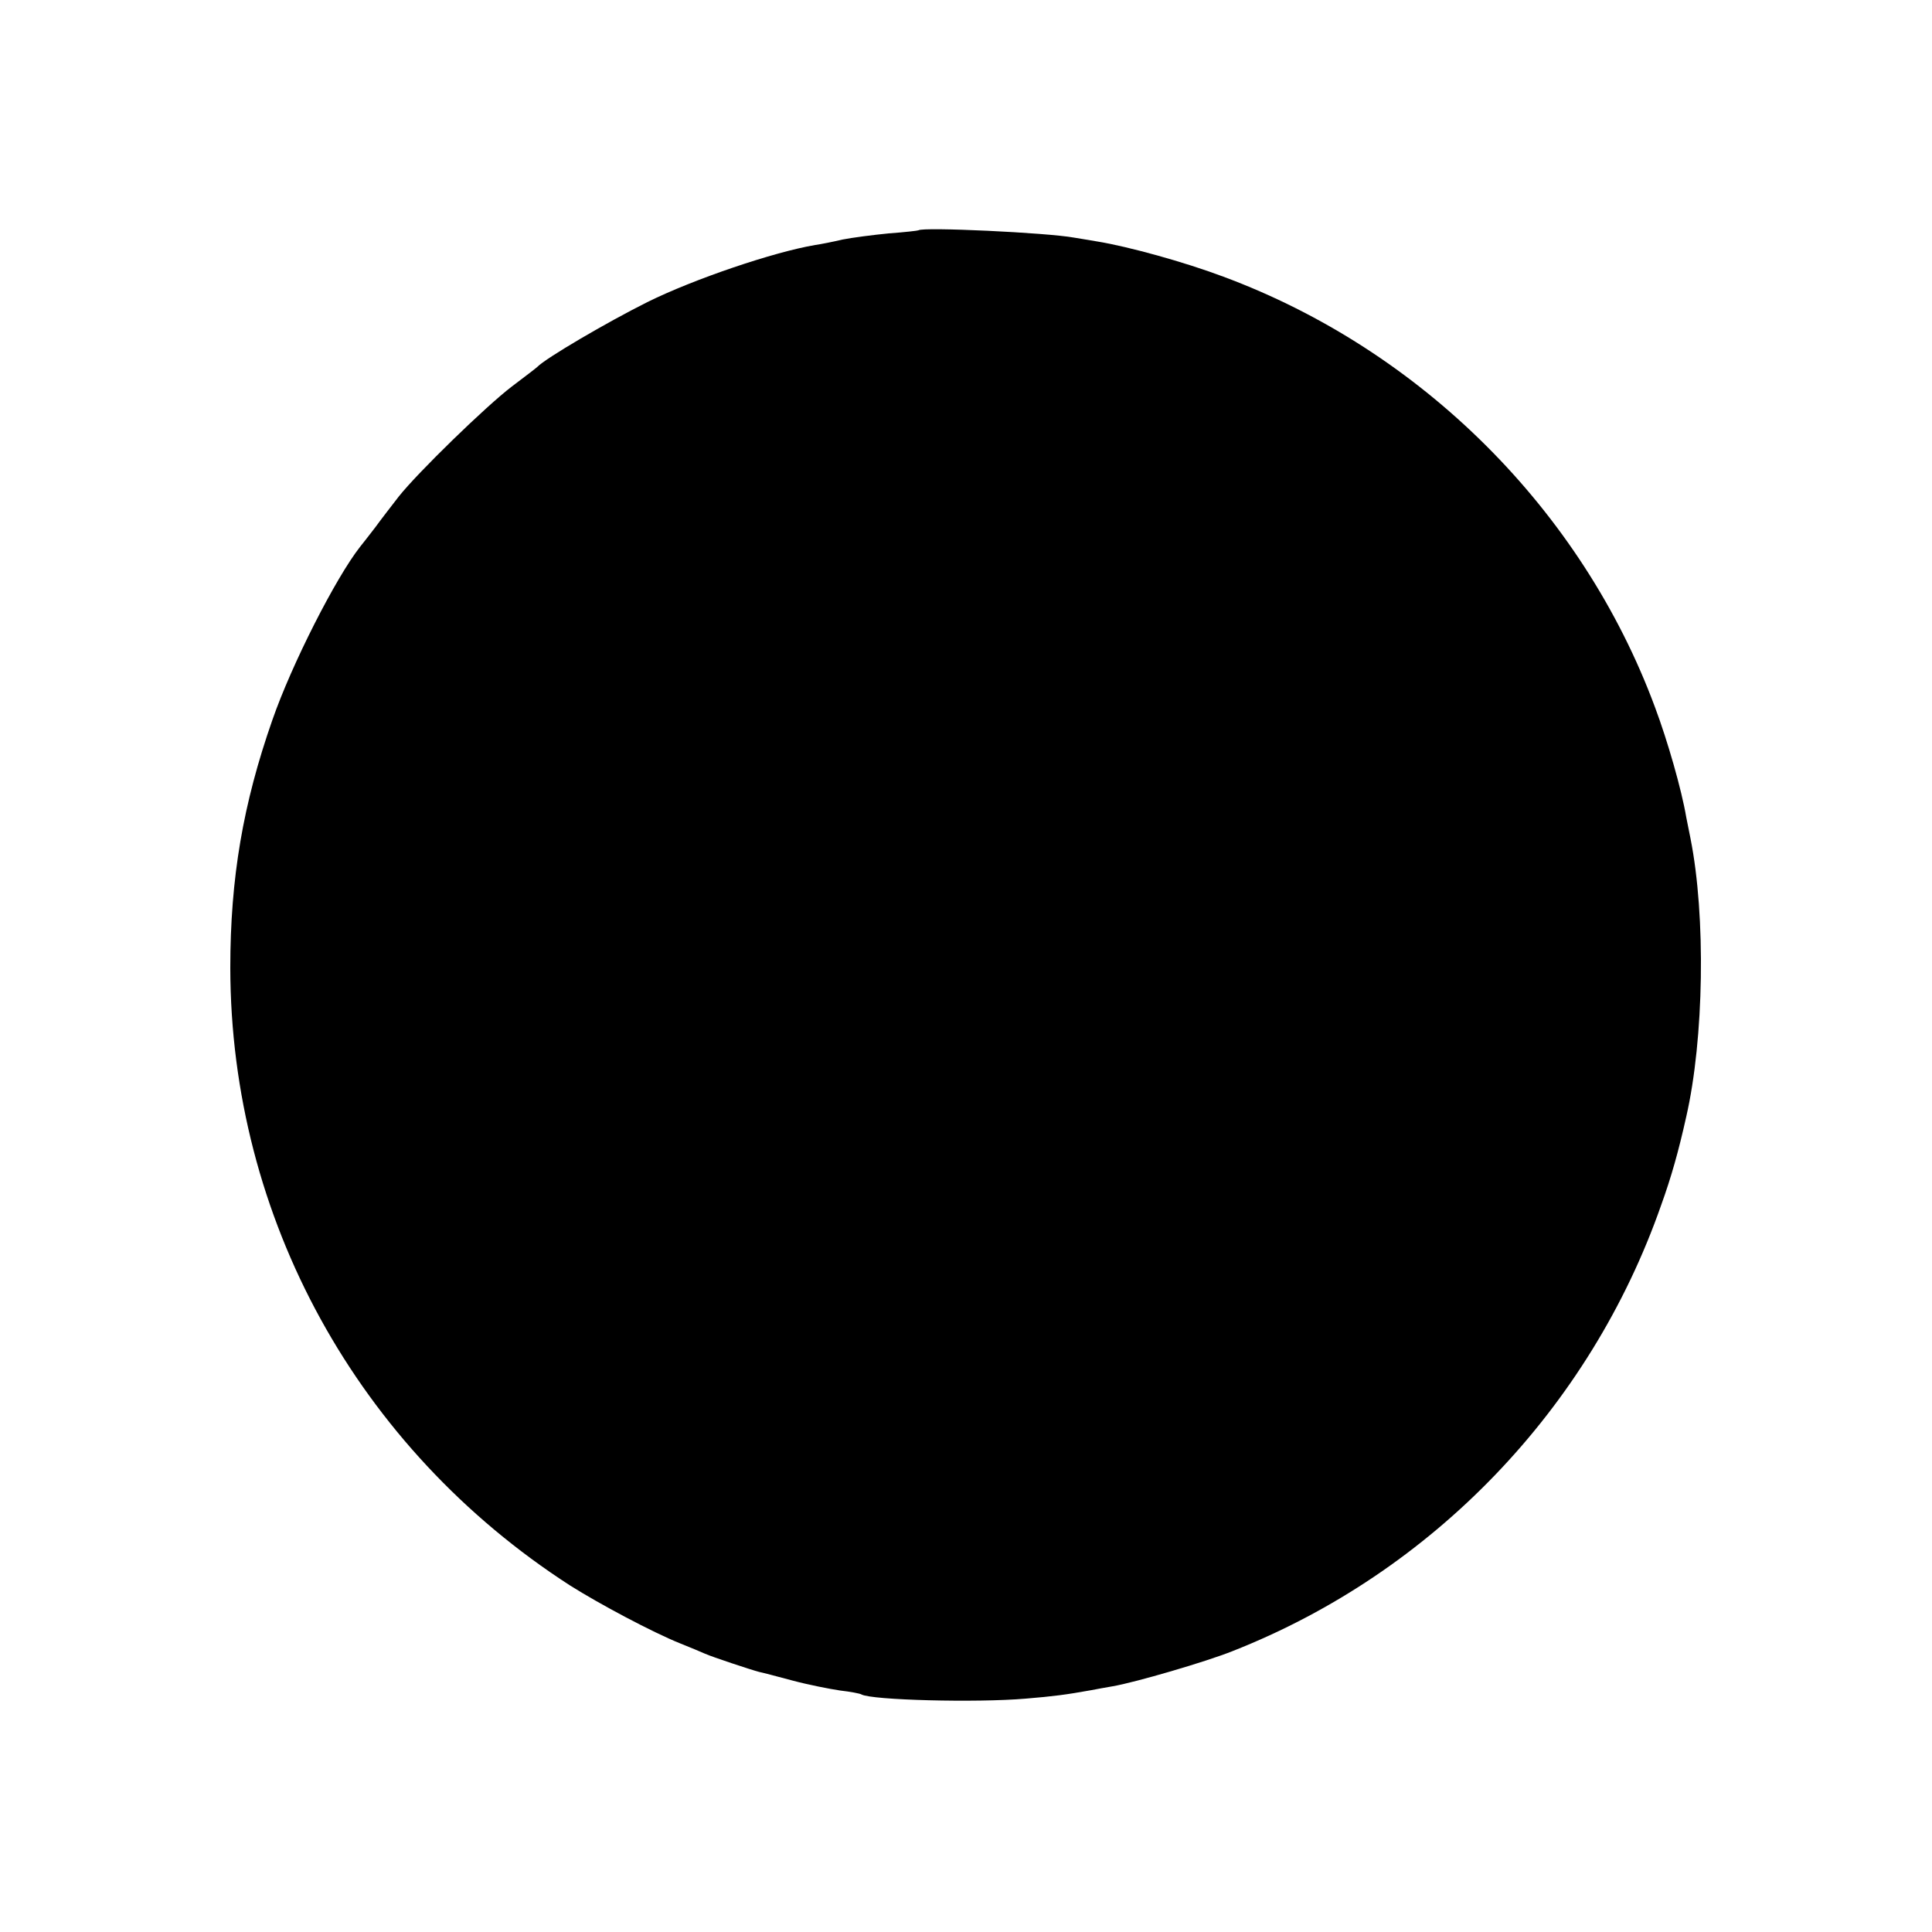
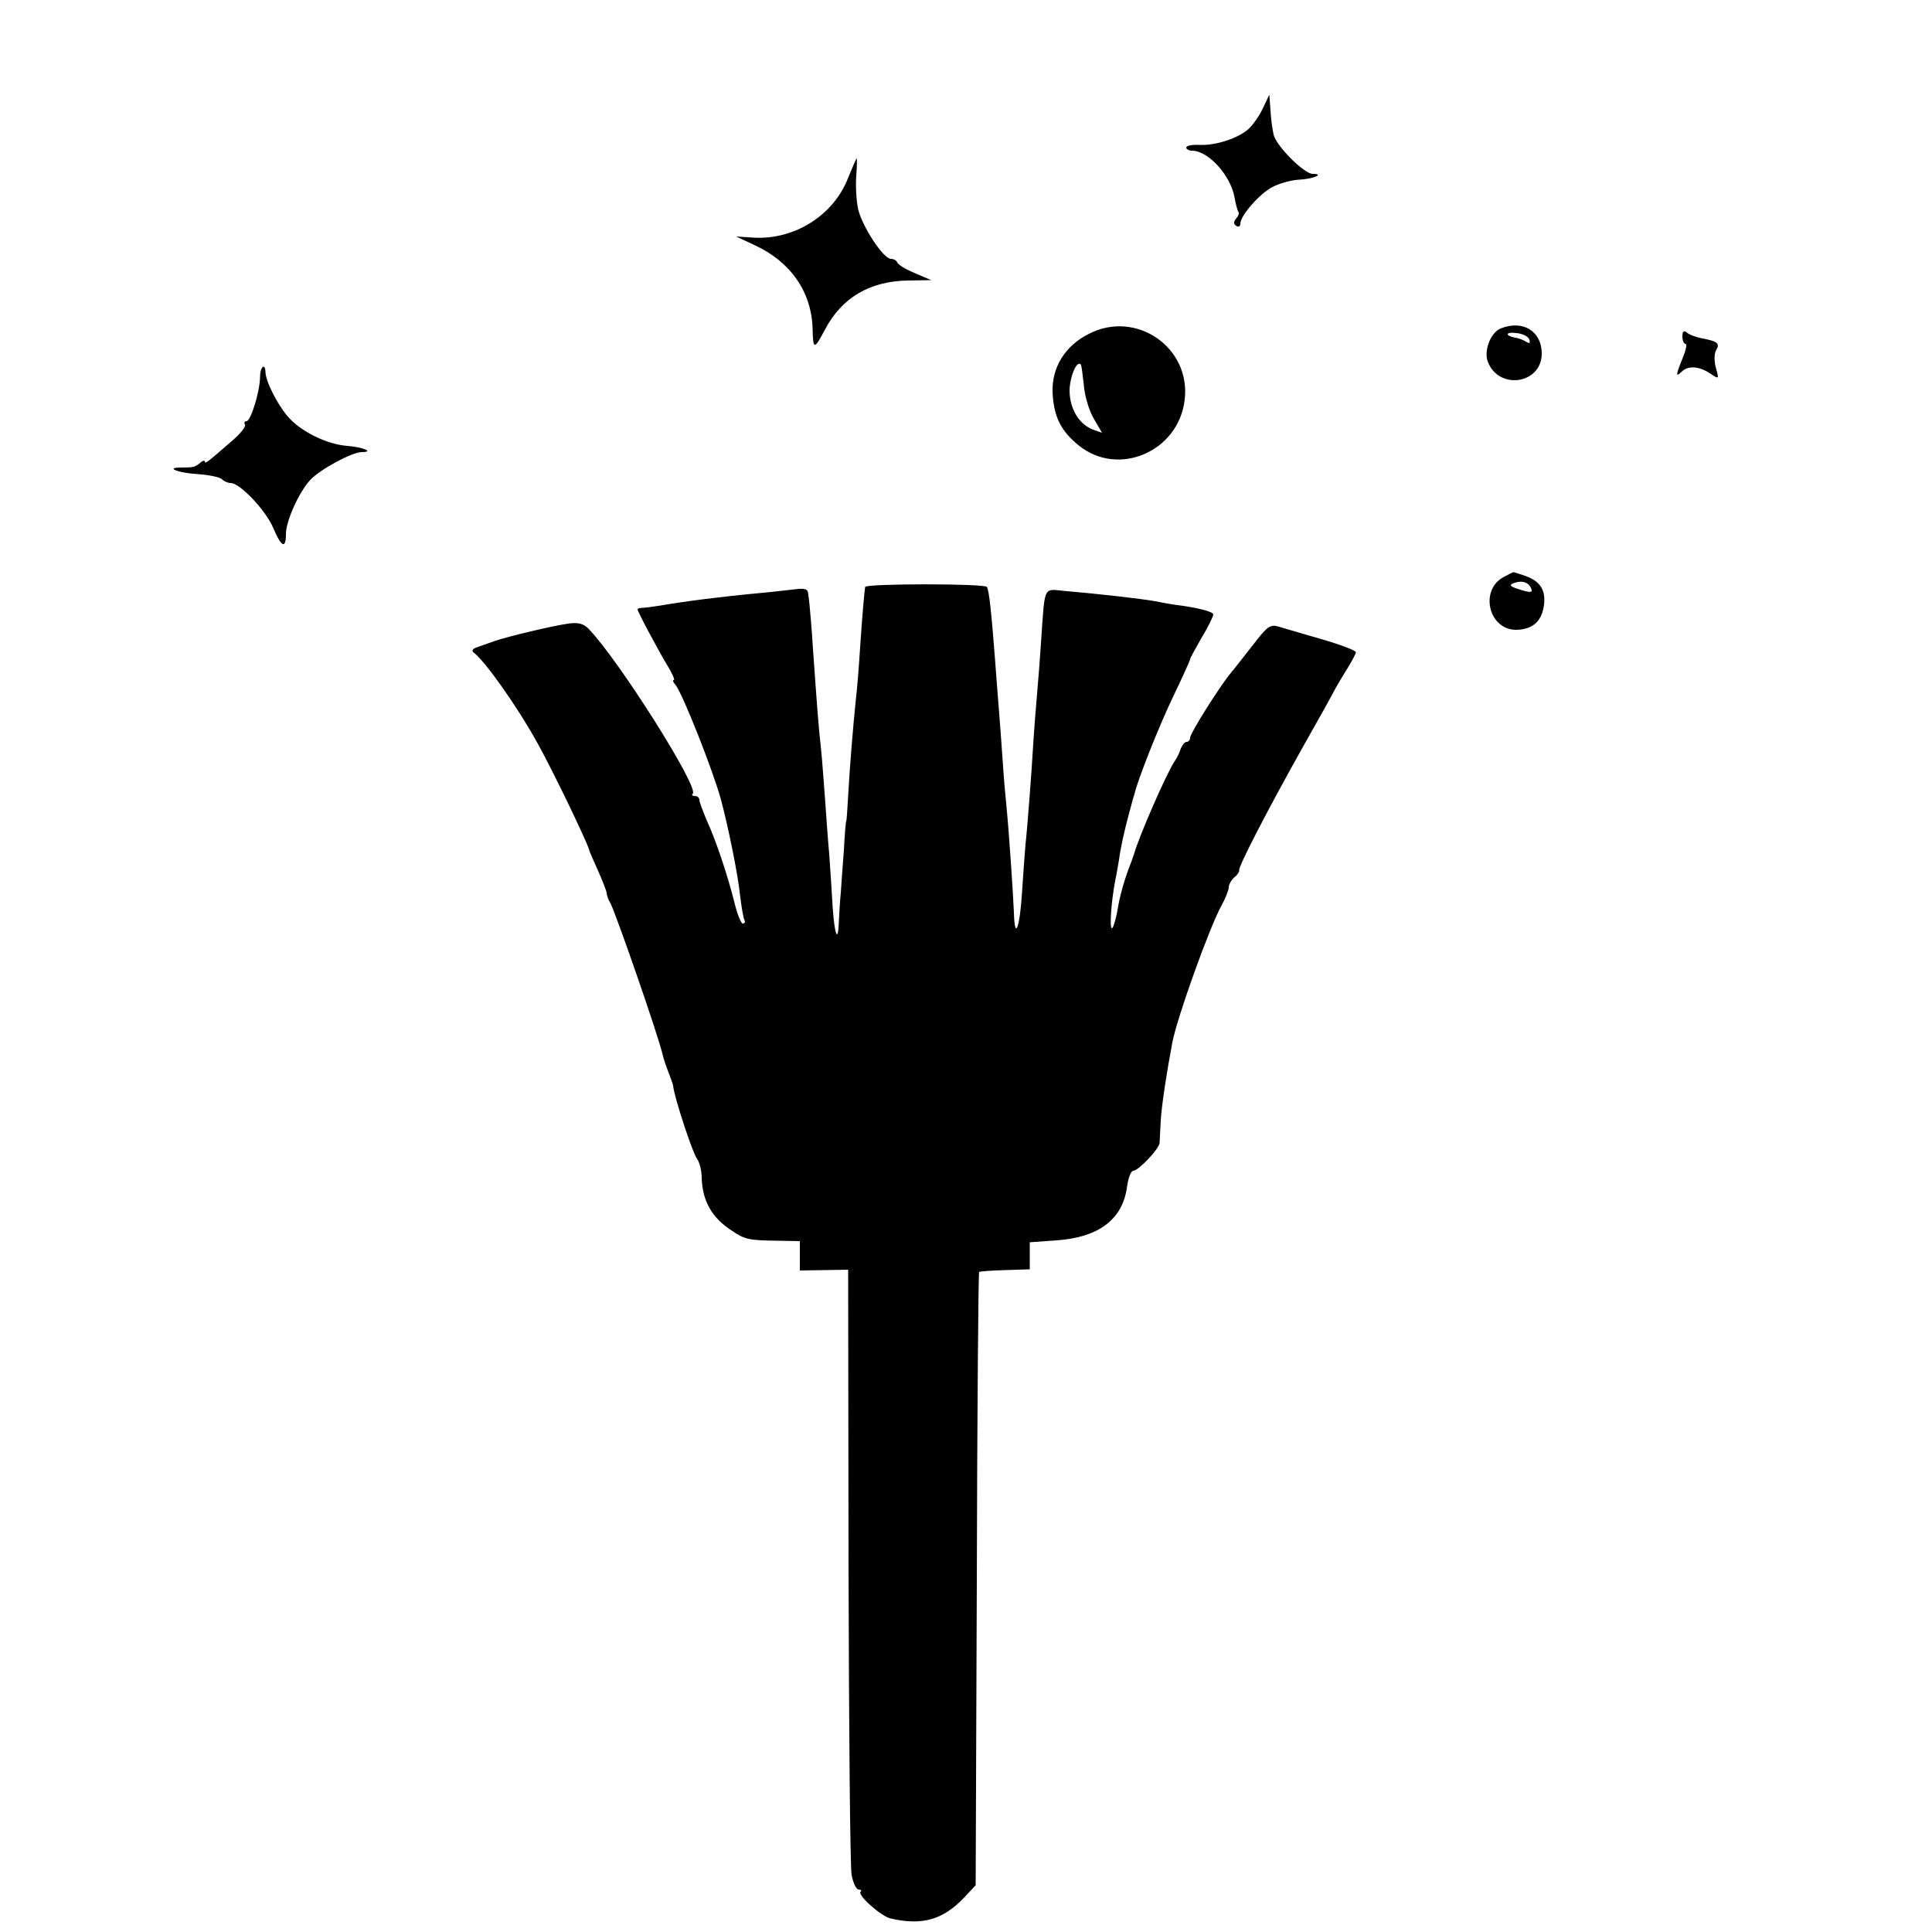
<svg xmlns="http://www.w3.org/2000/svg" version="1.0" width="500pt" height="500pt" viewBox="0 0 500 500" preserveAspectRatio="xMidYMid meet">
  <g transform="translate(0,500) scale(0.1,-0.1)" fill="#000000" stroke="none">
-     <path d="M2377 4404 c-1 -1 -36 -5 -77 -8 -41 -4 -95 -11 -120 -16 -25 -6 -56 -12 -70 -14 -107 -18 -314 -88 -435 -148 -104 -52 -263 -145 -285 -168 -3 -3 -32 -25 -65 -50 -66 -50 -244 -223 -293 -285 -17 -22 -45 -58 -61 -80 -17 -22 -34 -44 -39 -50 -63 -80 -177 -304 -227 -448 -76 -217 -109 -409 -109 -642 1 -647 329 -1243 879 -1598 76 -48 213 -121 285 -150 25 -10 54 -22 65 -27 18 -8 117 -41 140 -47 6 -1 44 -11 85 -22 41 -11 97 -22 124 -26 27 -3 52 -8 55 -10 25 -15 299 -22 426 -11 72 6 103 10 170 22 11 2 36 7 55 10 58 10 240 63 310 91 518 204 925 628 1109 1154 26 72 45 139 65 229 46 201 51 519 11 720 -3 14 -8 39 -11 55 -12 71 -48 197 -81 285 -189 510 -605 924 -1117 1114 -101 38 -246 78 -326 91 -25 4 -52 9 -60 10 -71 13 -392 28 -403 19z" />
+     <path d="M3268 4719 c-9 -19 -26 -43 -37 -53 -27 -24 -85 -43 -127 -41 -19 1 -34 -2 -34 -7 0 -4 7 -8 15 -8 42 0 100 -64 110 -121 3 -18 8 -35 10 -38 3 -2 0 -10 -6 -17 -7 -8 -7 -14 1 -19 5 -3 10 -1 10 6 0 21 50 78 83 95 17 9 48 18 69 19 38 2 67 15 35 15 -22 0 -95 73 -101 102 -3 13 -7 41 -8 63 l-3 40 -17 -36z" />
+     <path d="M2195 4540 c-37 -97 -139 -161 -244 -155 l-46 3 47 -22 c94 -43 148 -121 151 -216 1 -56 4 -56 32 -3 43 82 115 125 213 127 l62 1 -42 18 c-24 10 -44 22 -46 28 -2 5 -9 9 -16 9 -20 0 -74 83 -85 128 -5 23 -7 62 -5 87 2 25 2 45 1 45 -1 0 -11 -23 -22 -50z" />
+     <path d="M2818 4136 c-62 -31 -96 -87 -94 -151 3 -63 21 -100 68 -138 103 -83 259 -15 274 119 16 135 -126 233 -248 170z m-13 -133 c2 -28 14 -67 26 -87 l21 -36 -23 8 c-37 14 -61 55 -61 102 1 36 18 77 29 67 2 -2 5 -27 8 -54z" />
+     <path d="M3884 4150 c-26 -10 -44 -57 -34 -85 28 -76 140 -59 140 20 0 58 -49 88 -106 65z m74 -29 c3 -10 0 -11 -9 -5 -8 5 -20 9 -27 10 -28 5 -26 16 2 12 16 -1 32 -9 34 -17z" />
+     <path d="M4354 4129 c0 -10 4 -19 8 -19 5 0 1 -16 -7 -36 -18 -44 -19 -52 -3 -36 16 16 44 15 73 -4 24 -16 24 -16 16 13 -5 17 -5 37 0 46 11 18 4 24 -35 31 -15 3 -33 9 -40 15 -8 7 -12 4 -12 -10z" />
+     <path d="M673 4025 c0 -37 -24 -115 -35 -115 -5 0 -7 -4 -4 -9 3 -5 -13 -25 -37 -45 -60 -52 -67 -58 -67 -50 0 3 -6 2 -12 -4 -14 -11 -17 -12 -50 -12 -42 0 -7 -14 44 -17 29 -2 57 -8 62 -13 6 -6 16 -10 23 -10 24 0 91 -71 110 -116 21 -50 33 -56 33 -16 0 34 34 109 63 140 25 27 108 72 133 72 34 0 3 13 -37 16 -54 4 -122 38 -155 77 -27 32 -57 91 -57 115 -1 24 -14 12 -14 -13z" />
+     <path d="M3894 3508 c-66 -32 -43 -138 30 -138 41 1 64 20 71 59 7 41 -7 66 -46 80 -18 6 -32 11 -33 10 -1 0 -11 -5 -22 -11z m69 -32 c4 -10 -3 -10 -29 -2 -26 8 -30 12 -16 17 21 8 39 2 45 -15z" />
+     <path d="M2239 3481 c-2 -12 -7 -67 -13 -156 -3 -49 -8 -110 -11 -135 -7 -66 -16 -176 -20 -250 -2 -36 -4 -65 -5 -65 -1 0 -4 -34 -6 -75 -3 -41 -7 -91 -8 -110 -2 -19 -4 -53 -5 -74 -2 -59 -11 -37 -16 35 -2 35 -6 98 -9 139 -4 41 -8 107 -11 145 -3 39 -7 95 -10 125 -7 61 -11 120 -21 260 -3 52 -8 104 -9 115 -1 11 -3 26 -4 32 -1 9 -12 11 -33 8 -18 -2 -60 -7 -93 -10 -98 -9 -191 -21 -255 -32 -19 -3 -41 -6 -47 -6 -7 0 -13 -2 -13 -4 0 -6 54 -107 77 -145 13 -21 20 -38 17 -38 -4 0 -2 -6 4 -12 19 -24 98 -224 118 -298 19 -71 44 -195 49 -245 4 -33 9 -63 12 -67 2 -5 0 -8 -5 -8 -4 0 -14 24 -21 53 -17 69 -48 162 -72 214 -10 24 -19 47 -19 53 0 5 -5 10 -12 10 -6 0 -9 3 -5 6 16 17 -191 345 -270 427 -13 13 -27 17 -53 13 -42 -6 -155 -33 -190 -45 -14 -5 -34 -12 -45 -16 -11 -3 -15 -9 -10 -13 29 -21 113 -139 167 -237 40 -72 126 -251 133 -275 0 -3 11 -27 23 -54 12 -27 22 -53 22 -57 0 -5 4 -17 10 -27 15 -29 126 -349 135 -392 2 -8 8 -28 15 -45 6 -16 12 -32 12 -35 3 -30 51 -176 62 -189 6 -8 12 -30 12 -50 2 -60 27 -103 78 -136 34 -23 44 -25 119 -26 l57 -1 0 -38 0 -38 63 1 62 1 1 -765 c1 -421 4 -782 8 -802 4 -20 12 -37 18 -37 6 0 9 -3 5 -6 -8 -9 54 -64 78 -69 82 -19 136 -3 190 54 l30 32 3 792 c1 435 4 793 6 795 3 2 33 4 68 5 l63 2 0 35 0 35 70 5 c110 8 171 55 182 140 3 22 10 40 16 40 13 0 67 57 68 72 0 7 2 33 3 58 2 37 15 123 30 202 12 64 97 301 128 356 10 18 18 39 18 46 0 7 7 19 15 26 8 6 13 15 12 18 -2 9 67 144 161 312 42 74 82 146 89 160 8 14 23 39 33 55 10 17 19 33 19 37 1 4 -38 19 -86 33 -49 14 -99 29 -113 33 -22 7 -30 2 -68 -48 -24 -30 -49 -63 -57 -72 -29 -35 -105 -156 -105 -167 0 -6 -4 -11 -9 -11 -5 0 -11 -8 -15 -17 -3 -10 -10 -25 -16 -33 -21 -31 -93 -196 -105 -240 -1 -3 -4 -12 -7 -20 -18 -45 -30 -89 -35 -120 -3 -19 -9 -42 -13 -50 -10 -17 -5 63 6 120 4 19 8 44 10 55 4 31 14 76 26 120 6 22 12 45 14 50 8 36 63 175 100 252 24 50 44 94 44 97 0 3 14 28 30 56 17 28 30 55 30 60 0 7 -42 18 -100 25 -8 1 -31 5 -50 9 -40 7 -145 19 -239 27 -50 5 -47 13 -56 -121 -3 -47 -8 -112 -11 -145 -3 -33 -7 -85 -9 -115 -5 -85 -16 -231 -21 -275 -2 -22 -6 -78 -9 -125 -6 -93 -19 -126 -21 -52 -2 49 -13 212 -19 272 -2 19 -7 73 -10 120 -3 47 -8 108 -10 135 -2 28 -7 86 -10 130 -9 116 -15 177 -21 186 -5 9 -313 9 -315 0z" />
  </g>
</svg>
